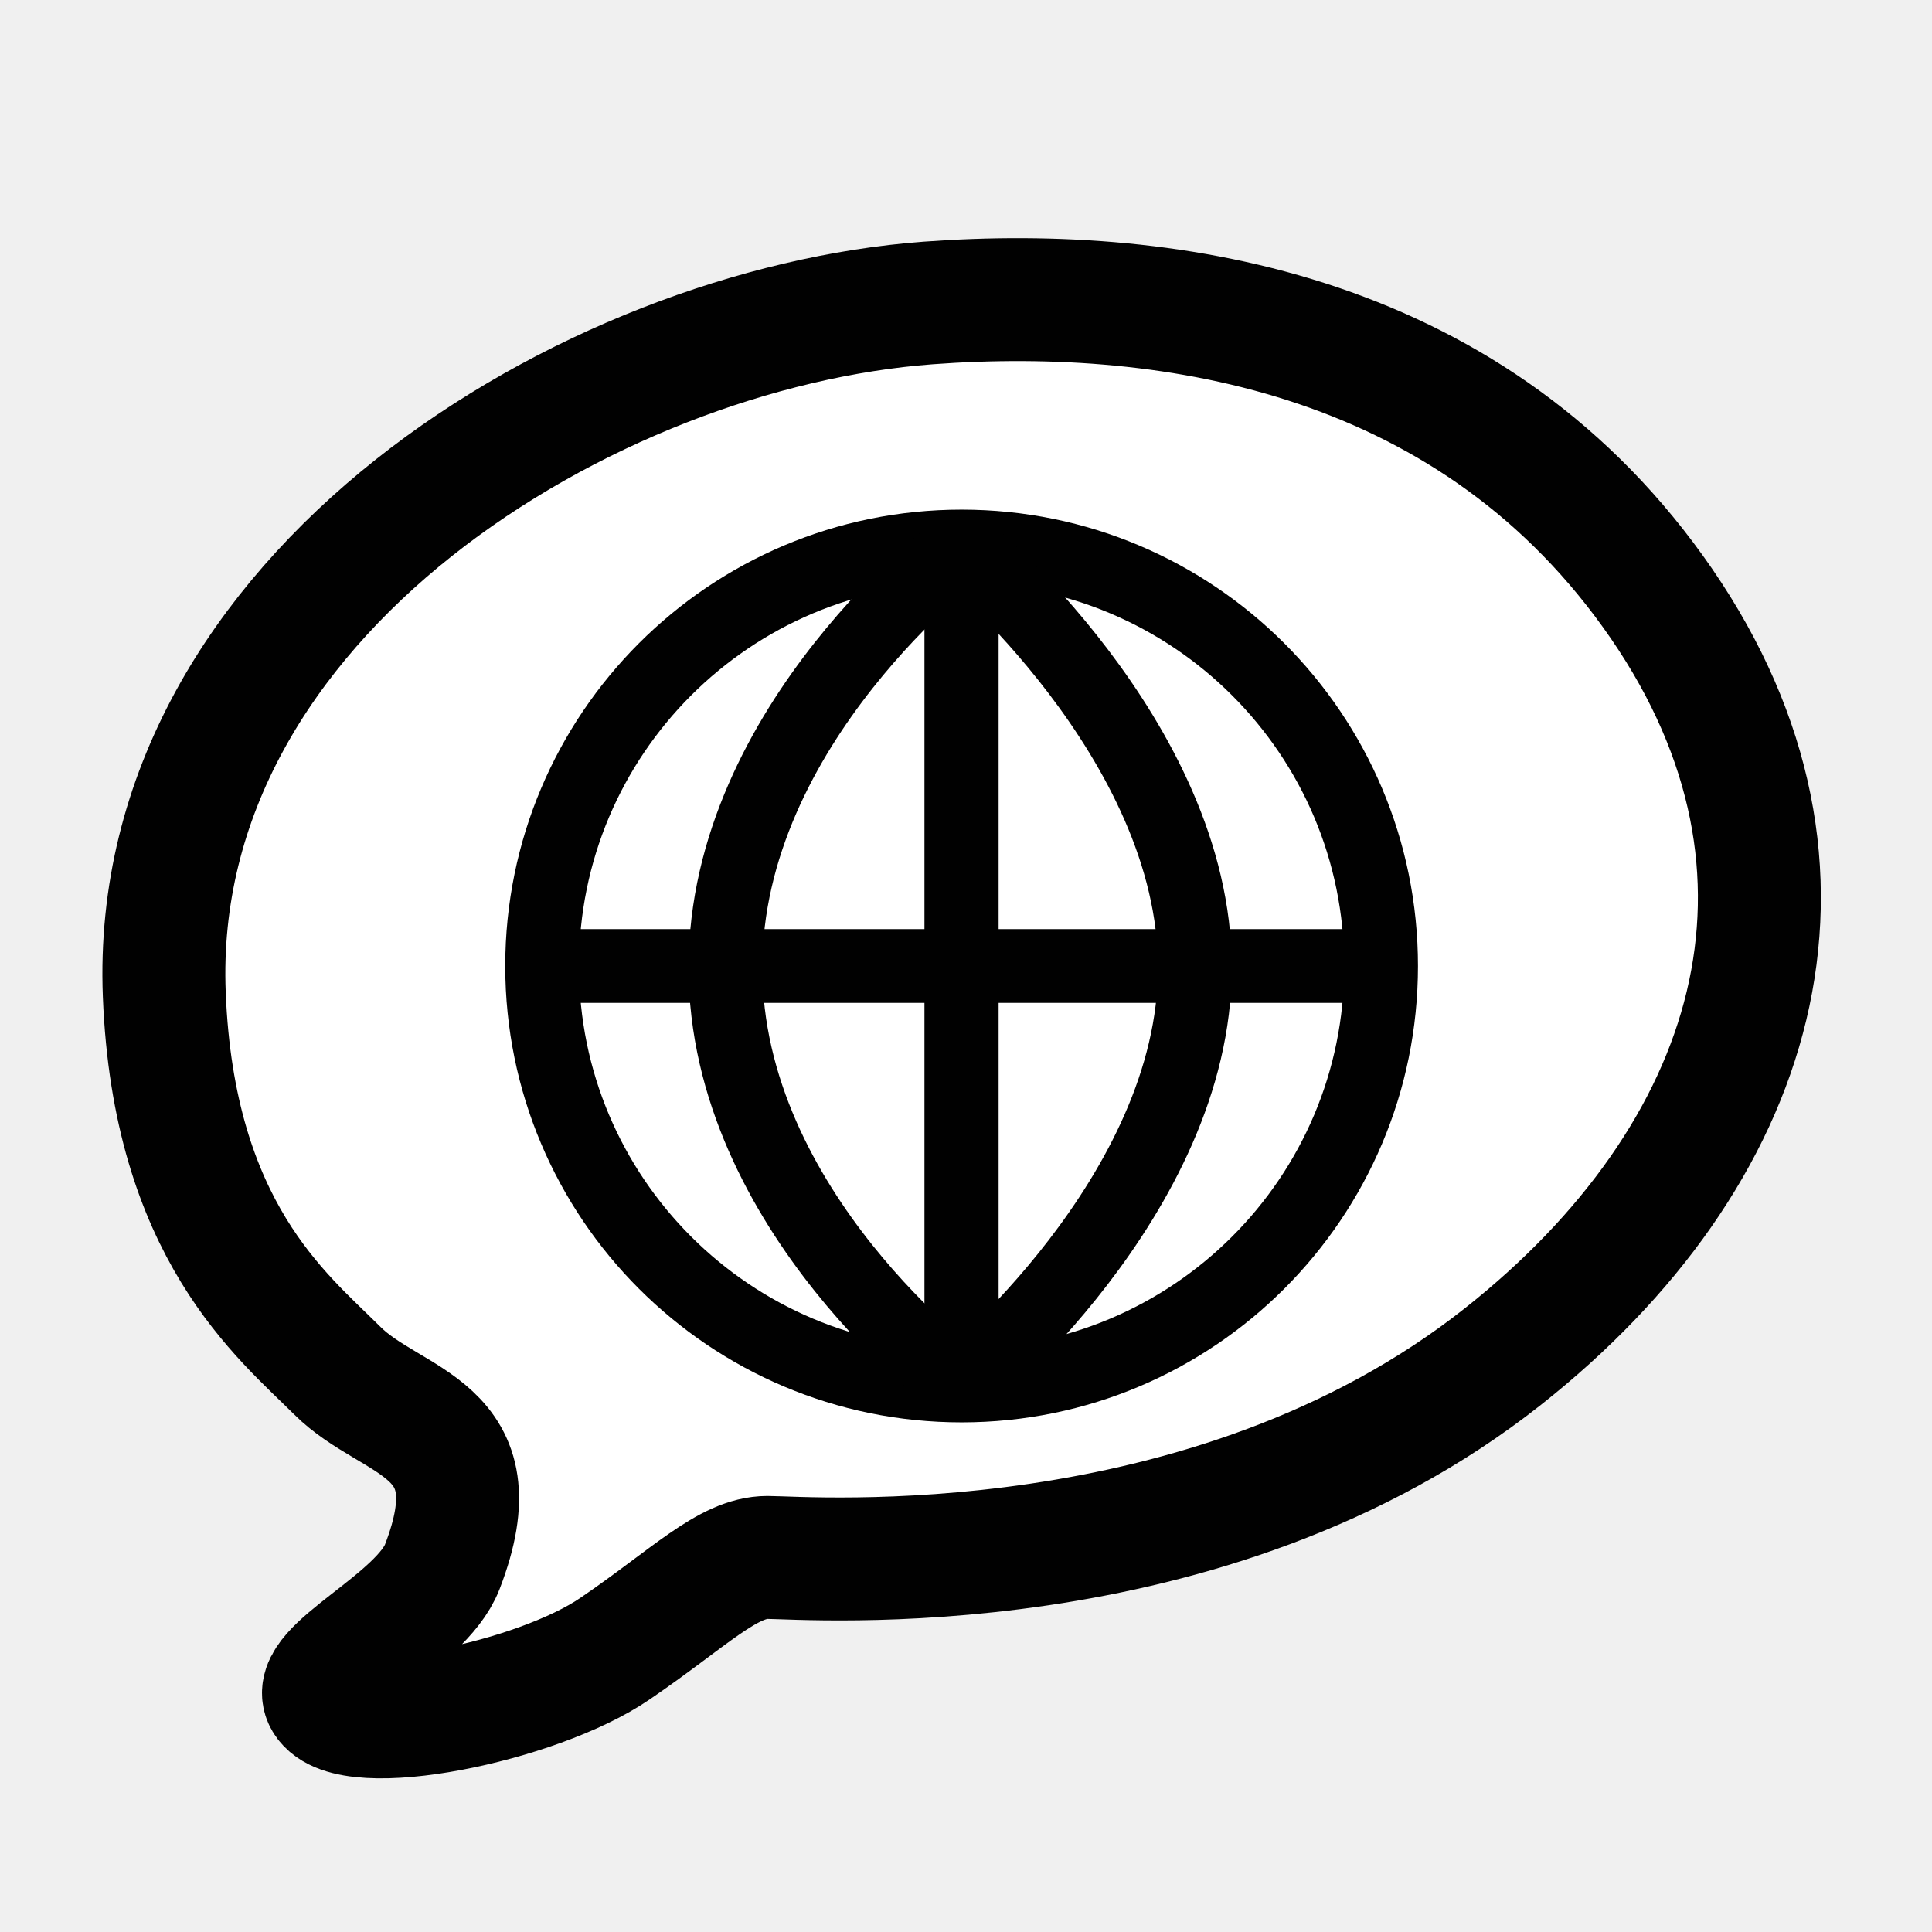
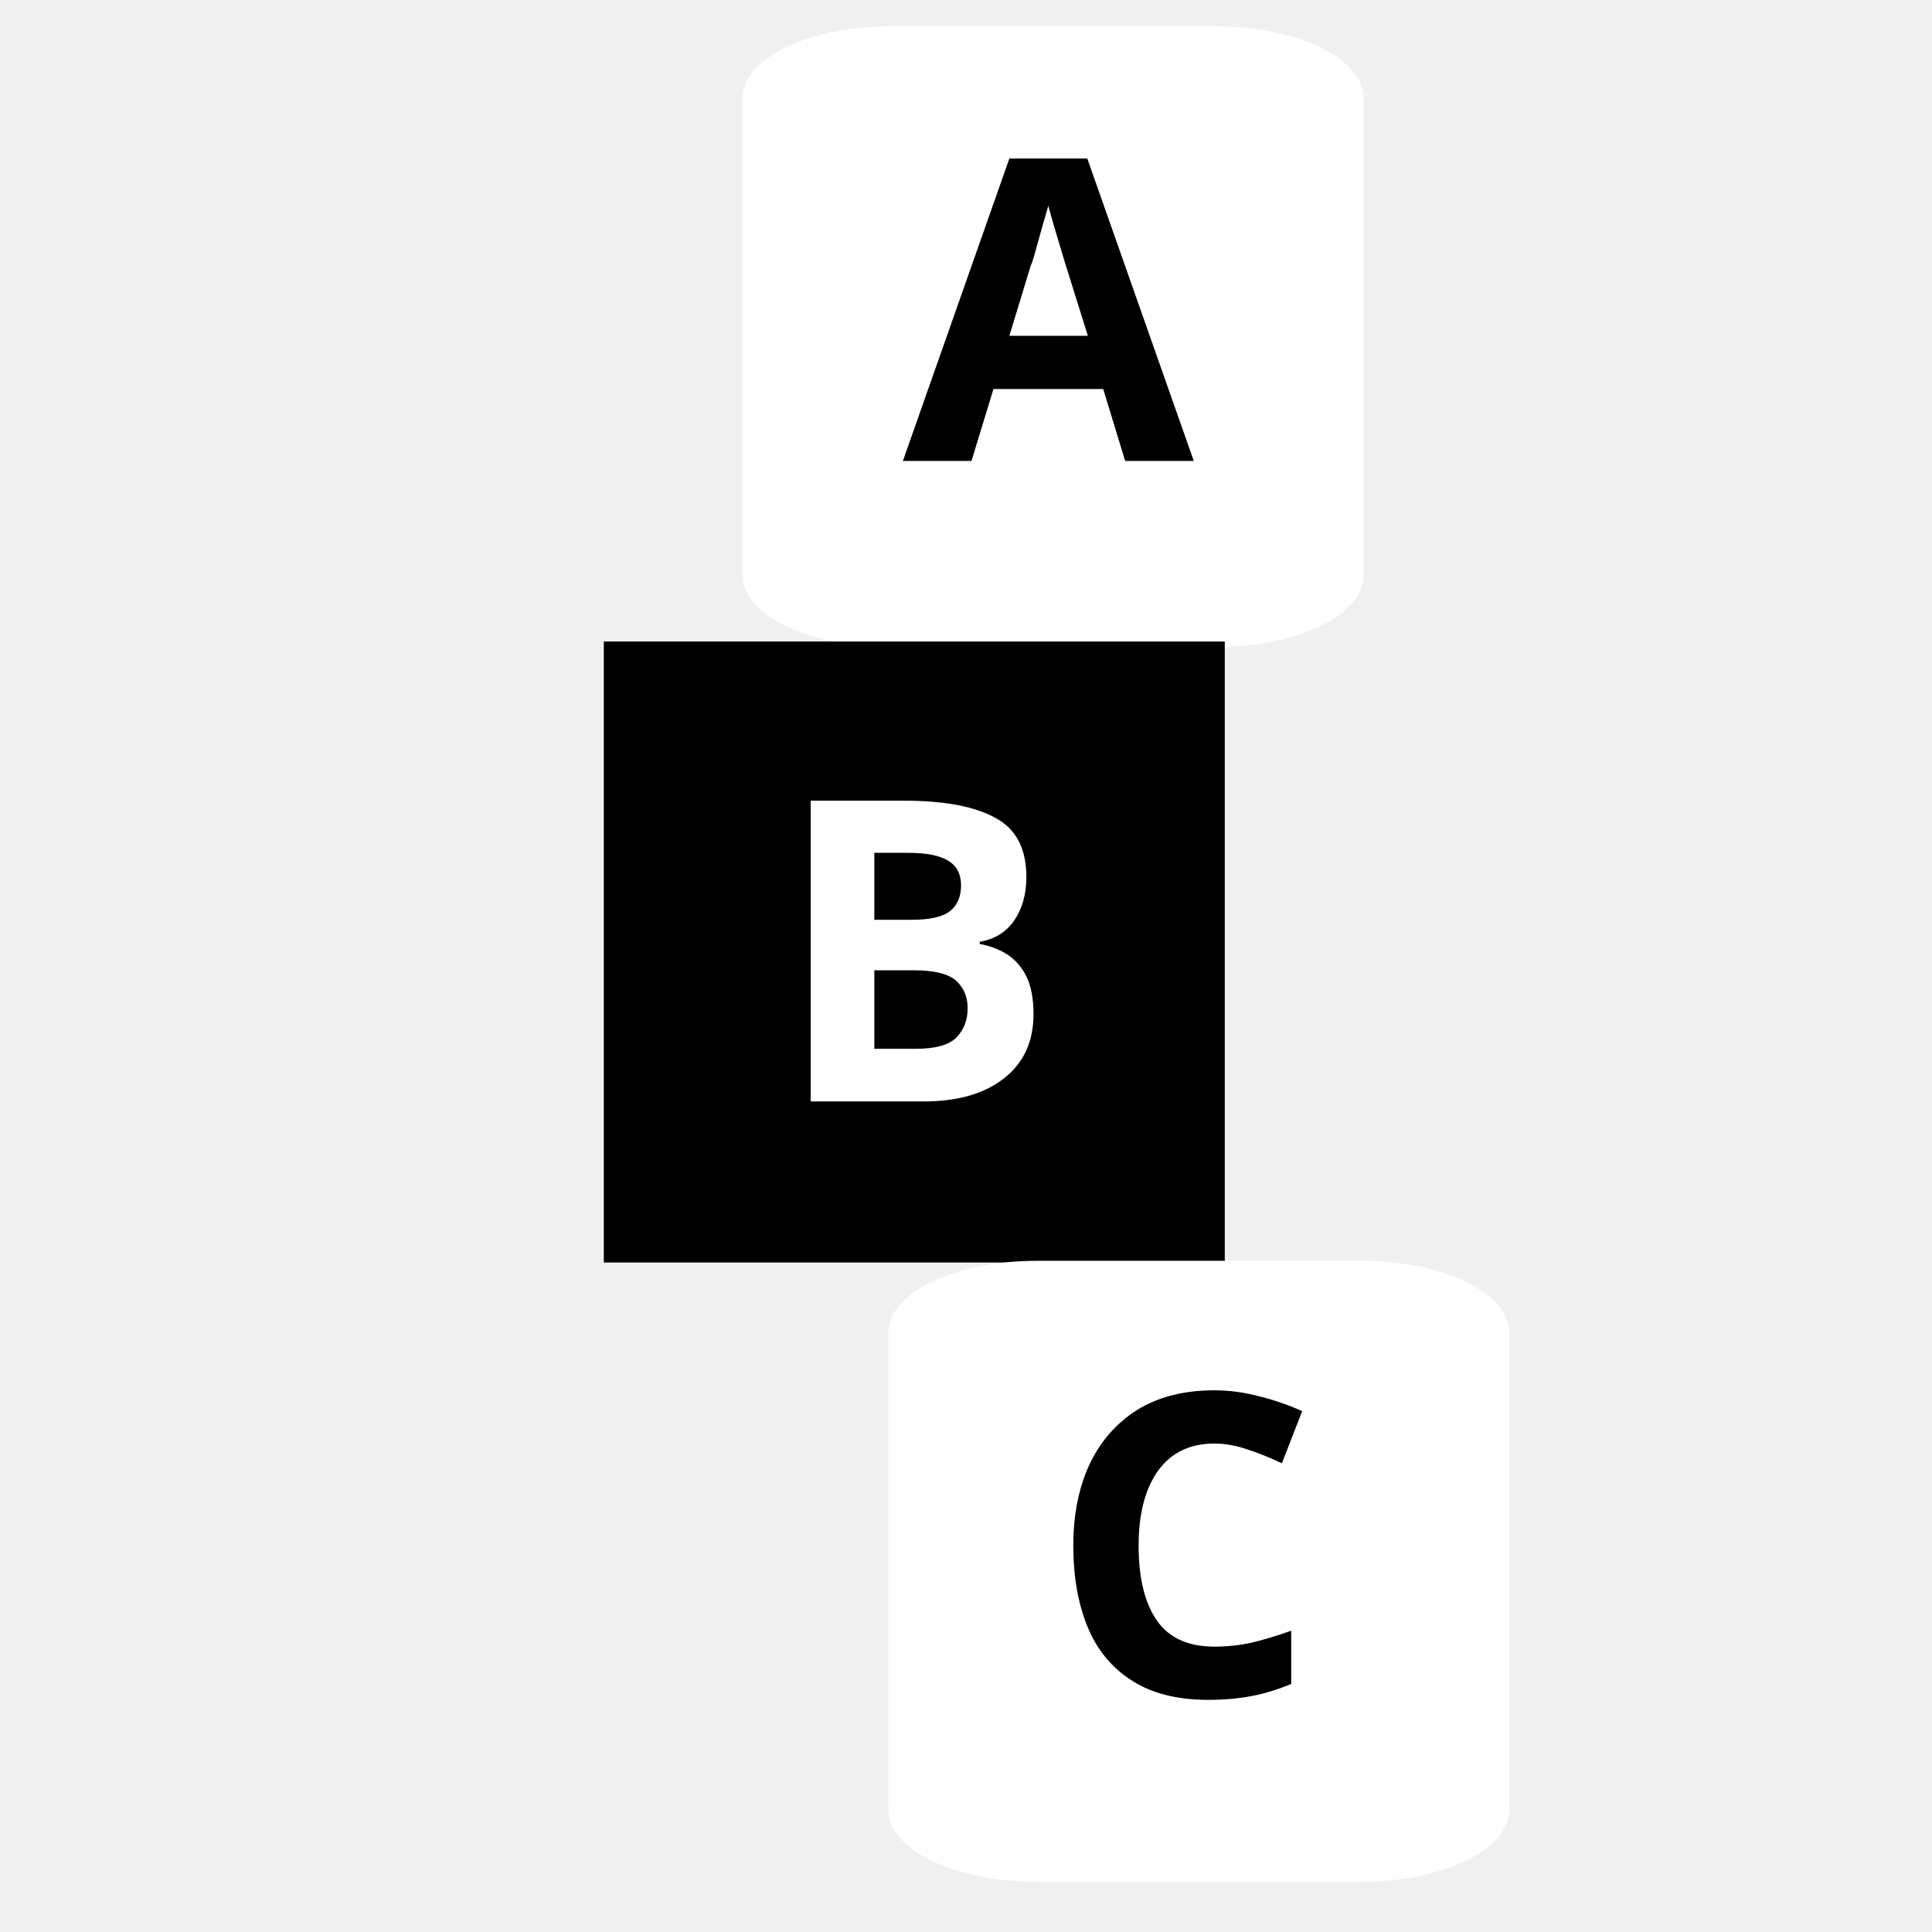
- <svg xmlns="http://www.w3.org/2000/svg" enable-background="new 0 0 55 55" height="55px" version="1.1" viewBox="0 0 55 55" width="55px" x="0px" xml:space="preserve" y="0px">
-   <g display="block" id="activity-helloworld">
-     <path d="M9.263,48.396c0.682,1.152,6.027,0.059,8.246-1.463   c2.102-1.432,3.207-2.596,4.336-2.596c1.133,0,12.54,0.92,20.935-5.715c7.225-5.707,9.773-13.788,4.52-21.437   c-5.252-7.644-13.832-9.08-20.878-8.56C16.806,9.342,4.224,16.91,4.677,28.313c0.264,6.711,3.357,9.143,4.922,10.703   c1.562,1.566,4.545,1.566,2.992,5.588C11.981,46.183,8.753,47.522,9.263,48.396z" display="inline" fill="#FFFFFF" stroke="#010101" stroke-width="3.5" />
-   </g>
-   <circle cx="27.375" cy="27.5" r="19.903" transform="matrix(0.6,0,0,0.6,10.95,11)" id="circle4" fill="#FFFFFF" stroke="#010101" stroke-width="3.5" display="inline" />
-   <g transform="matrix(0.6,0,0,0.6,10.95,11)" id="g6" style="display:inline">
-     <path d="m 27.376,7.598 c 0,0 -11.205,8.394 -11.205,19.976 0,11.583 11.205,19.829 11.205,19.829" id="path8" fill="#FFFFFF" stroke="#010101" stroke-width="3.5" />
-     <path d="m 27.376,7.598 c 0,0 11.066,9.141 11.066,19.976 0,10.839 -11.066,19.829 -11.066,19.829" id="path10" fill="#FFFFFF" stroke="#010101" stroke-width="3.5" />
-     <line x1="27.376" x2="27.376" y1="7.598" y2="47.402" id="line12" fill="#FFFFFF" stroke="#010101" stroke-width="3.5" />
-     <line x1="27.376" x2="27.376" y1="7.598" y2="47.402" id="line14" fill="#FFFFFF" stroke="#010101" stroke-width="3.5" />
-     <line x1="27.376" x2="27.376" y1="7.598" y2="47.402" id="line16" fill="#FFFFFF" stroke="#010101" stroke-width="3.5" />
-     <line x1="7.472" x2="47.278" y1="27.5" y2="27.5" id="line18" fill="#FFFFFF" stroke="#010101" stroke-width="3.5" />
+ <svg xmlns="http://www.w3.org/2000/svg" width="55" height="55" viewBox="0 0 55 55" id="svg2" version="1.1">
+   <defs id="defs4" />
+   <g id="layer1" transform="translate(0,-997.3622)">
+     <rect style="fill:#ffffff;fill-opacity:1" id="rect2987" width="17.678" height="17.678" x="21.139" y="998.108" rx="4.228" ry="2.041" />
+     <rect id="rect2987-1" width="17.678" height="17.678" x="17.189" y="1015.625" rx="0.151" ry="0" />
+     <text xml:space="preserve" style="font-style:normal;font-variant:normal;font-weight:normal;font-stretch:normal;font-size:6px;line-height:125%;letter-spacing:0px;word-spacing:0px" x="25.705" y="1010.483" id="text3801">
+       <tspan id="tspan3803" x="25.705" y="1010.483" style="font-style:normal;font-variant:normal;font-weight:bold;font-stretch:normal;font-size:12px;font-family:Cantarell;-inkscape-font-specification:'Cantarell Bold'">A</tspan>
+     </text>
+     <text xml:space="preserve" style="font-style:normal;font-variant:normal;font-weight:normal;font-stretch:normal;font-size:6px;line-height:125%;letter-spacing:0px;word-spacing:0px;fill:#ffffff;fill-opacity:1;stroke:none" x="22" y="1028.717" id="text3801-0">
+       <tspan id="tspan3803-9" x="22" y="1028.717" style="font-style:normal;font-variant:normal;font-weight:bold;font-stretch:normal;font-size:12px;font-family:Cantarell;-inkscape-font-specification:'Cantarell Bold';fill:#ffffff">B</tspan>
+     </text>
+     <rect style="fill:#ffffff;fill-opacity:1" id="rect2987-7" width="17.678" height="17.678" x="25.287" y="1033.255" rx="4.228" ry="2.041" />
+     <text xml:space="preserve" style="font-style:normal;font-variant:normal;font-weight:normal;font-stretch:normal;font-size:6px;line-height:125%;letter-spacing:0px;word-spacing:0px" x="29.853" y="1045.63" id="text3801-6">
+       <tspan id="tspan3803-7" x="29.853" y="1045.63" style="font-style:normal;font-variant:normal;font-weight:bold;font-stretch:normal;font-size:12px;font-family:Cantarell;-inkscape-font-specification:'Cantarell Bold'">C</tspan>
+     </text>
  </g>
</svg>
